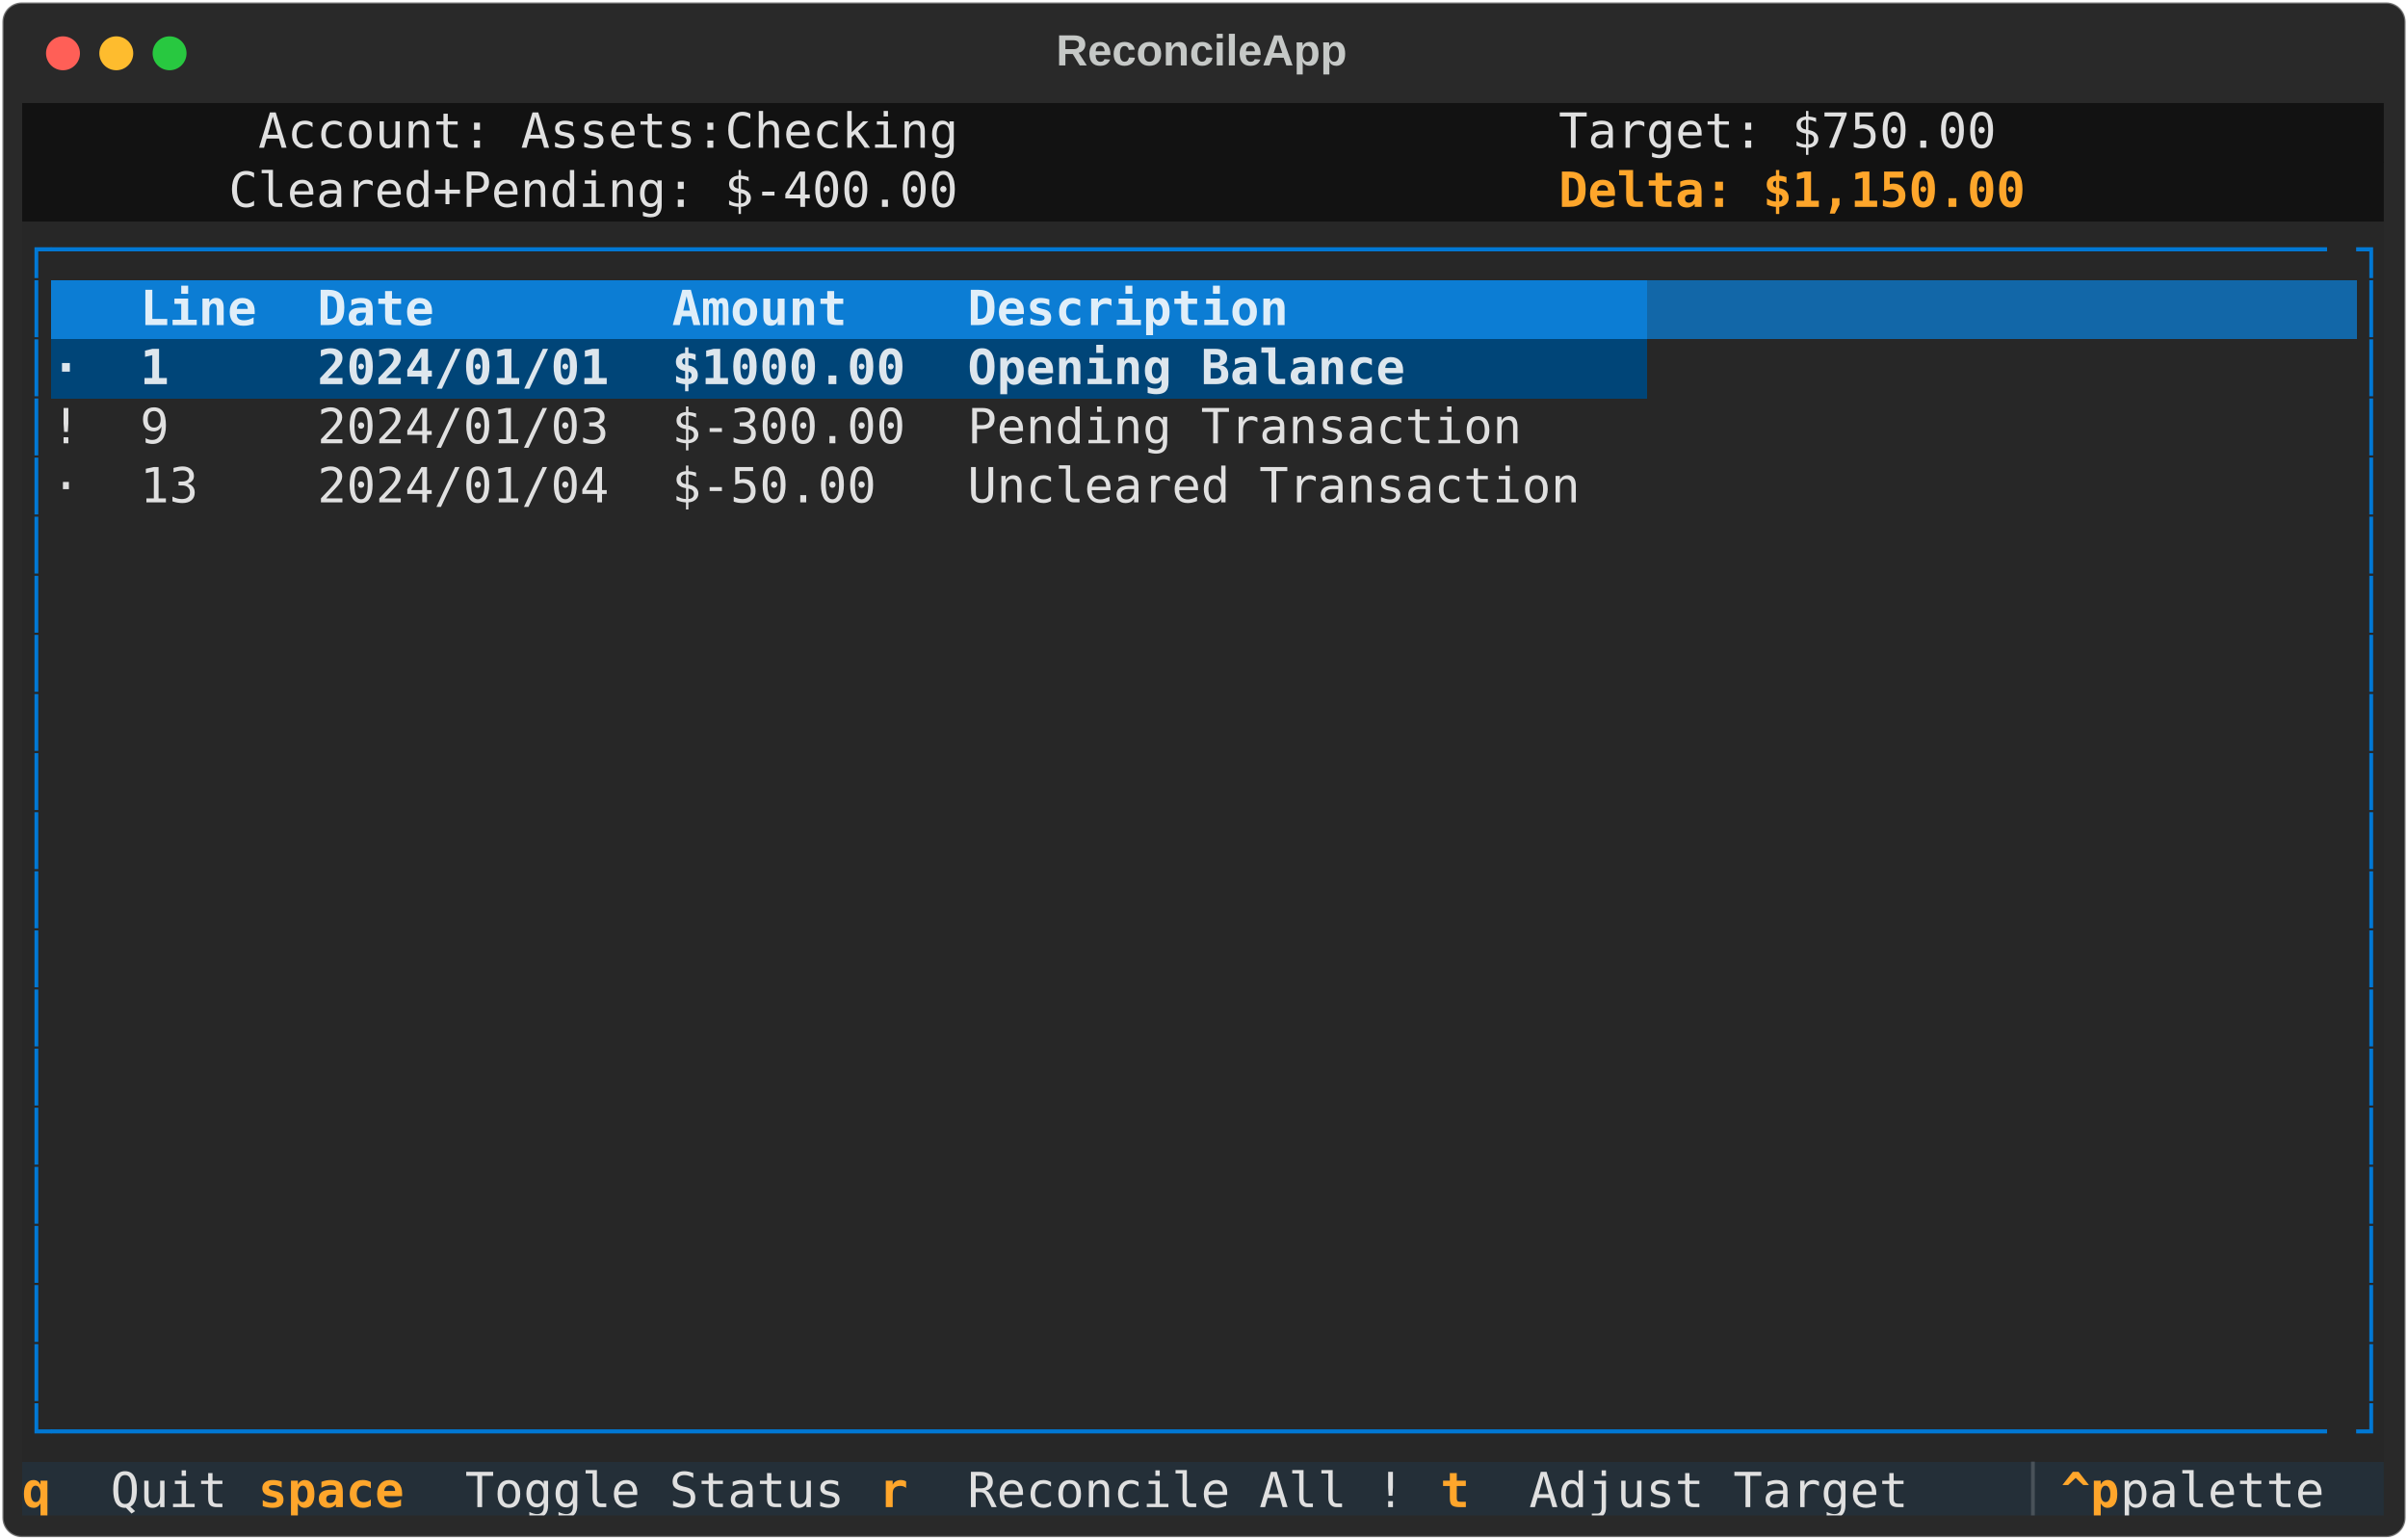
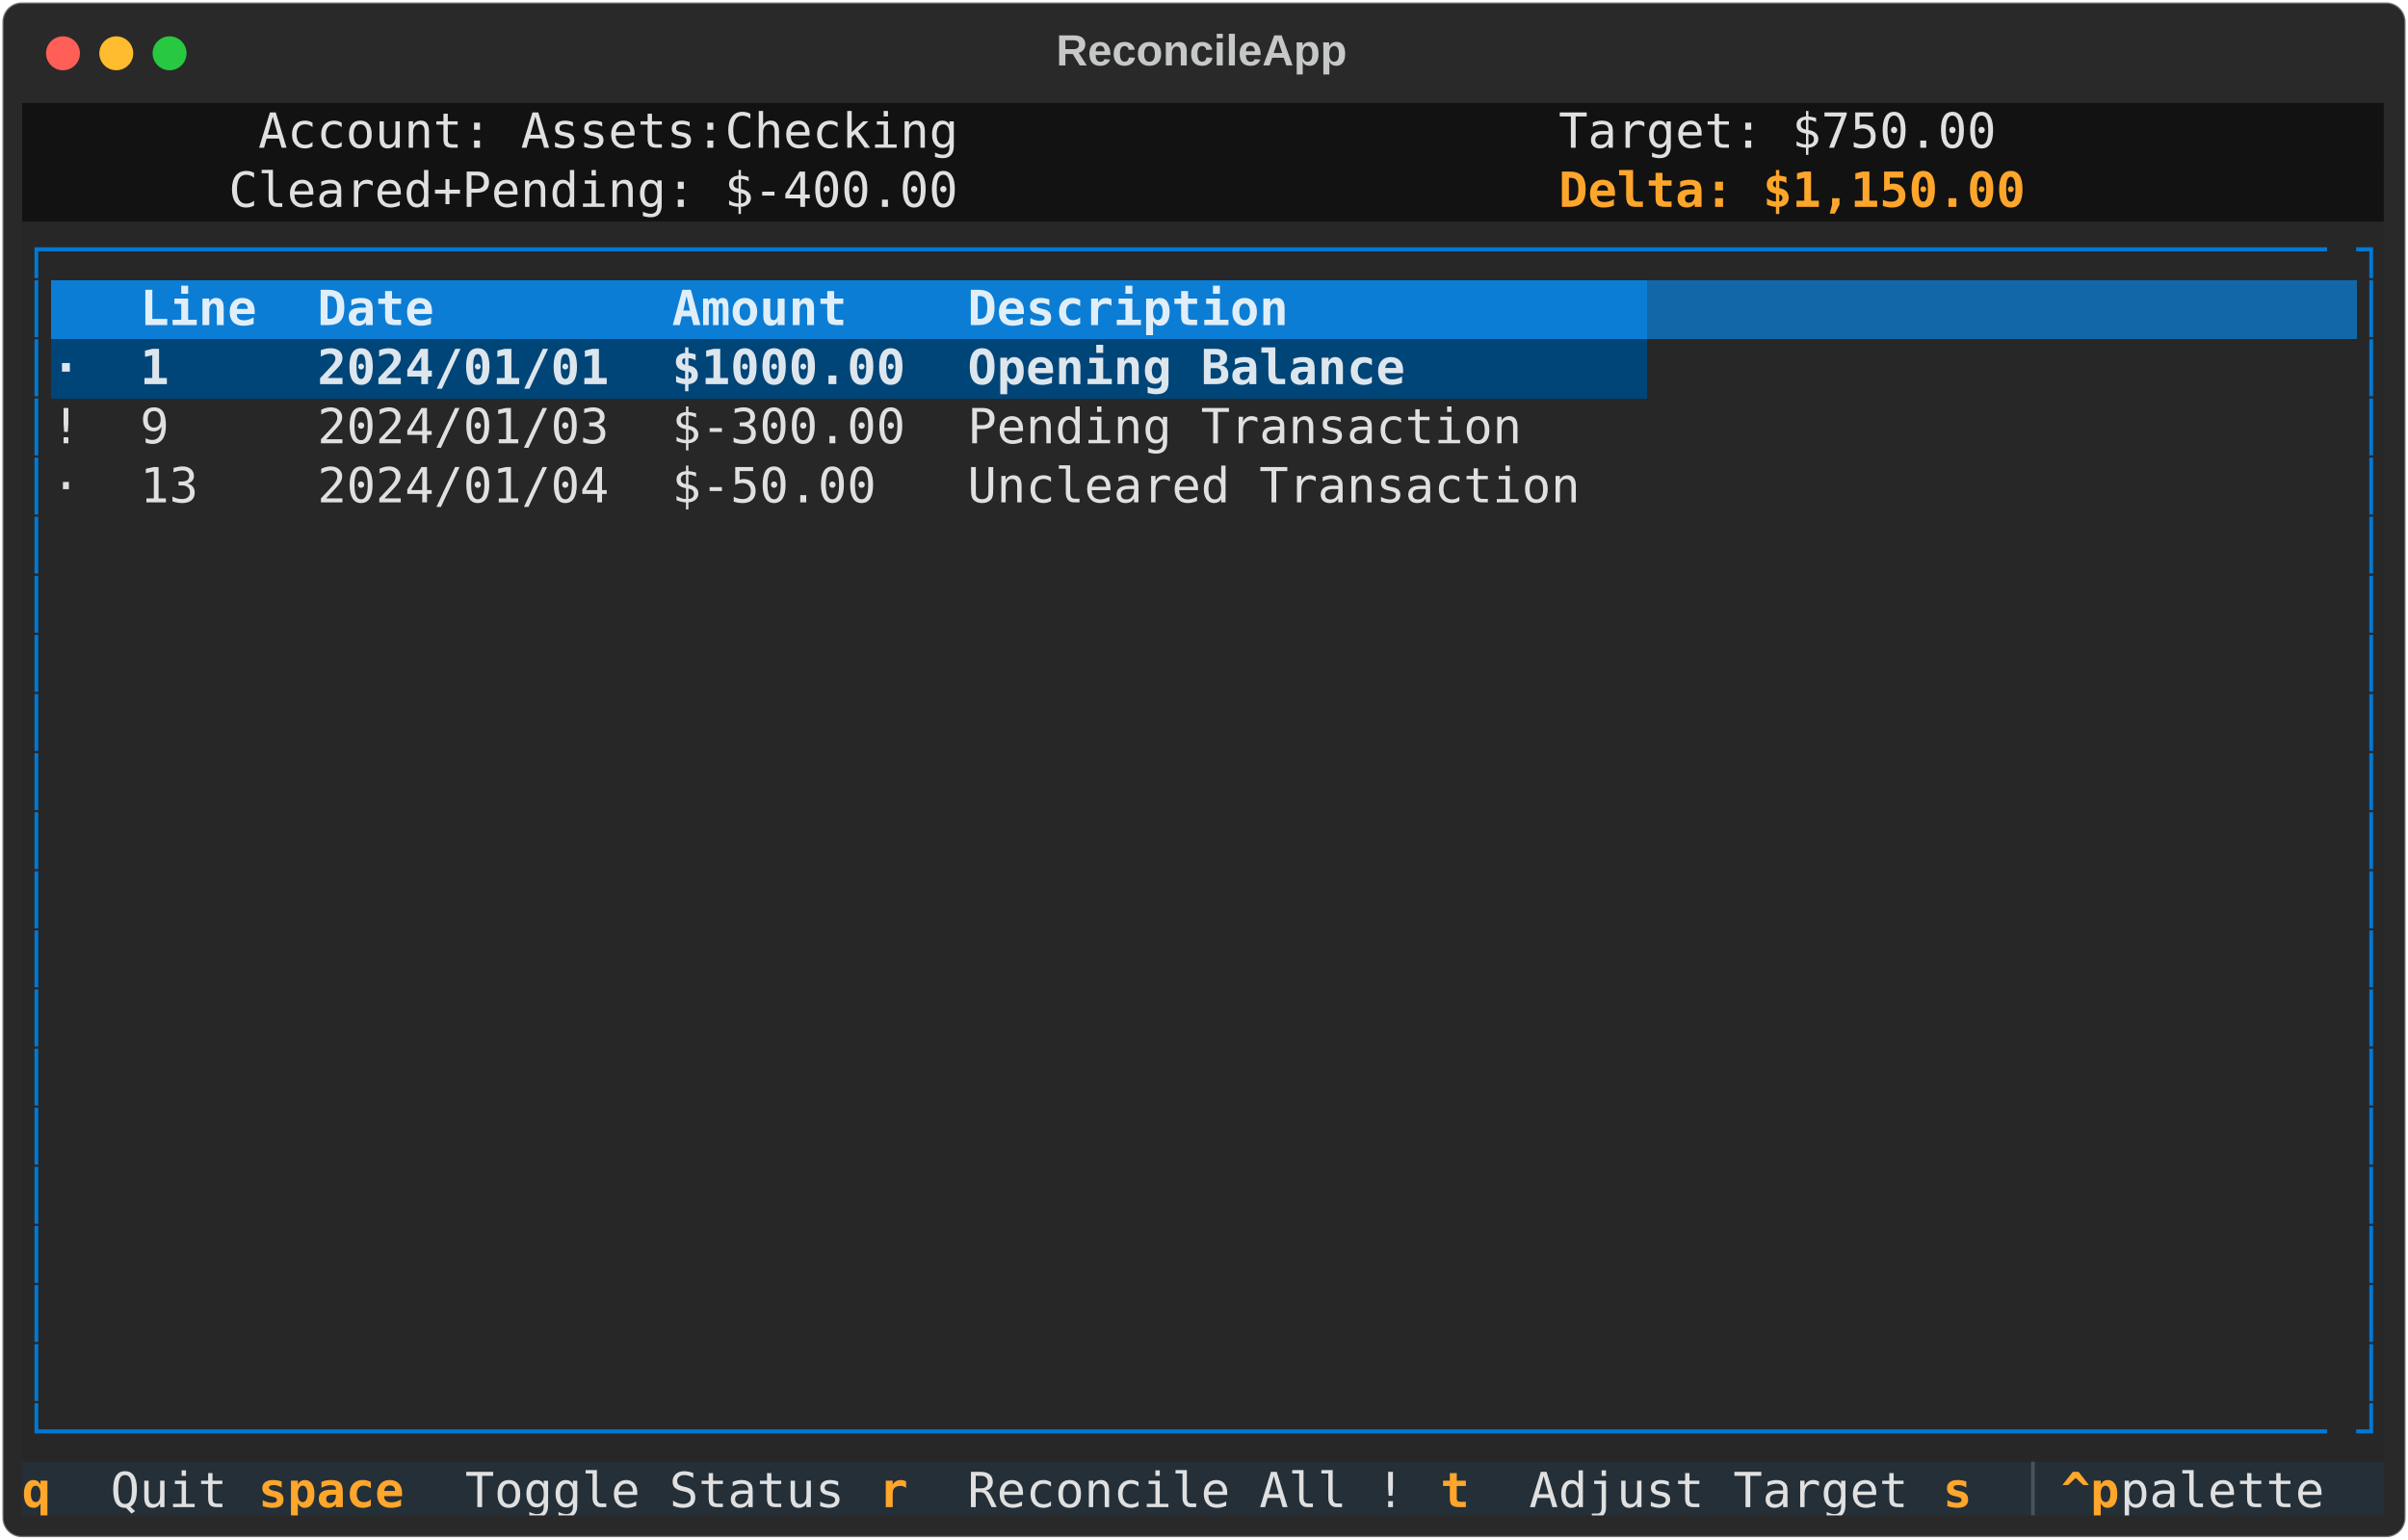
<svg xmlns="http://www.w3.org/2000/svg" class="rich-terminal" viewBox="0 0 994 635.6">
  <style>

    @font-face {
        font-family: "Fira Code";
        src: local("FiraCode-Regular"),
                url("https://cdnjs.cloudflare.com/ajax/libs/firacode/6.2.0/woff2/FiraCode-Regular.woff2") format("woff2"),
                url("https://cdnjs.cloudflare.com/ajax/libs/firacode/6.2.0/woff/FiraCode-Regular.woff") format("woff");
        font-style: normal;
        font-weight: 400;
    }
    @font-face {
        font-family: "Fira Code";
        src: local("FiraCode-Bold"),
                url("https://cdnjs.cloudflare.com/ajax/libs/firacode/6.2.0/woff2/FiraCode-Bold.woff2") format("woff2"),
                url("https://cdnjs.cloudflare.com/ajax/libs/firacode/6.2.0/woff/FiraCode-Bold.woff") format("woff");
        font-style: bold;
        font-weight: 700;
    }

    .terminal-matrix {
        font-family: Fira Code, monospace;
        font-size: 20px;
        line-height: 24.4px;
        font-variant-east-asian: full-width;
    }

    .terminal-title {
        font-size: 18px;
        font-weight: bold;
        font-family: arial;
    }

    .terminal-r1 { fill: #c5c8c6 }
.terminal-r2 { fill: #e0e0e0 }
.terminal-r3 { fill: #fea62b;font-weight: bold }
.terminal-r4 { fill: #0178d4 }
.terminal-r5 { fill: #dfeef9;font-weight: bold }
.terminal-r6 { fill: #dfeef9 }
.terminal-r7 { fill: #dde6ed;font-weight: bold }
.terminal-r8 { fill: #ffa62b;font-weight: bold }
.terminal-r9 { fill: #495259 }
    </style>
  <defs>
    <clipPath id="terminal-clip-terminal">
      <rect x="0" y="0" width="975.0" height="584.6" />
    </clipPath>
    <clipPath id="terminal-line-0">
      <rect x="0" y="1.5" width="976" height="24.65" />
    </clipPath>
    <clipPath id="terminal-line-1">
      <rect x="0" y="25.9" width="976" height="24.65" />
    </clipPath>
    <clipPath id="terminal-line-2">
      <rect x="0" y="50.3" width="976" height="24.65" />
    </clipPath>
    <clipPath id="terminal-line-3">
      <rect x="0" y="74.7" width="976" height="24.65" />
    </clipPath>
    <clipPath id="terminal-line-4">
      <rect x="0" y="99.1" width="976" height="24.65" />
    </clipPath>
    <clipPath id="terminal-line-5">
      <rect x="0" y="123.5" width="976" height="24.65" />
    </clipPath>
    <clipPath id="terminal-line-6">
      <rect x="0" y="147.9" width="976" height="24.65" />
    </clipPath>
    <clipPath id="terminal-line-7">
      <rect x="0" y="172.3" width="976" height="24.65" />
    </clipPath>
    <clipPath id="terminal-line-8">
      <rect x="0" y="196.7" width="976" height="24.65" />
    </clipPath>
    <clipPath id="terminal-line-9">
      <rect x="0" y="221.1" width="976" height="24.65" />
    </clipPath>
    <clipPath id="terminal-line-10">
      <rect x="0" y="245.5" width="976" height="24.65" />
    </clipPath>
    <clipPath id="terminal-line-11">
      <rect x="0" y="269.9" width="976" height="24.65" />
    </clipPath>
    <clipPath id="terminal-line-12">
      <rect x="0" y="294.3" width="976" height="24.65" />
    </clipPath>
    <clipPath id="terminal-line-13">
      <rect x="0" y="318.7" width="976" height="24.65" />
    </clipPath>
    <clipPath id="terminal-line-14">
      <rect x="0" y="343.1" width="976" height="24.65" />
    </clipPath>
    <clipPath id="terminal-line-15">
      <rect x="0" y="367.5" width="976" height="24.65" />
    </clipPath>
    <clipPath id="terminal-line-16">
      <rect x="0" y="391.9" width="976" height="24.65" />
    </clipPath>
    <clipPath id="terminal-line-17">
      <rect x="0" y="416.3" width="976" height="24.65" />
    </clipPath>
    <clipPath id="terminal-line-18">
      <rect x="0" y="440.7" width="976" height="24.65" />
    </clipPath>
    <clipPath id="terminal-line-19">
      <rect x="0" y="465.1" width="976" height="24.65" />
    </clipPath>
    <clipPath id="terminal-line-20">
      <rect x="0" y="489.5" width="976" height="24.65" />
    </clipPath>
    <clipPath id="terminal-line-21">
      <rect x="0" y="513.9" width="976" height="24.65" />
    </clipPath>
    <clipPath id="terminal-line-22">
      <rect x="0" y="538.3" width="976" height="24.65" />
    </clipPath>
  </defs>
  <rect fill="#292929" stroke="rgba(255,255,255,0.35)" stroke-width="1" x="1" y="1" width="992" height="633.6" rx="8" />
  <text class="terminal-title" fill="#c5c8c6" text-anchor="middle" x="496" y="27">ReconcileApp</text>
  <g transform="translate(26,22)">
    <circle cx="0" cy="0" r="7" fill="#ff5f57" />
    <circle cx="22" cy="0" r="7" fill="#febc2e" />
    <circle cx="44" cy="0" r="7" fill="#28c840" />
  </g>
  <g transform="translate(9, 41)" clip-path="url(#terminal-clip-terminal)">
    <rect fill="#121212" x="0" y="1.5" width="97.6" height="24.65" shape-rendering="crispEdges" />
    <rect fill="#121212" x="97.6" y="1.5" width="292.8" height="24.65" shape-rendering="crispEdges" />
    <rect fill="#121212" x="390.4" y="1.5" width="97.6" height="24.65" shape-rendering="crispEdges" />
    <rect fill="#121212" x="488" y="1.5" width="146.4" height="24.65" shape-rendering="crispEdges" />
    <rect fill="#121212" x="634.4" y="1.5" width="183" height="24.65" shape-rendering="crispEdges" />
    <rect fill="#121212" x="817.4" y="1.5" width="158.6" height="24.65" shape-rendering="crispEdges" />
    <rect fill="#121212" x="0" y="25.9" width="85.4" height="24.65" shape-rendering="crispEdges" />
    <rect fill="#121212" x="85.4" y="25.9" width="305" height="24.65" shape-rendering="crispEdges" />
    <rect fill="#121212" x="390.4" y="25.9" width="97.6" height="24.65" shape-rendering="crispEdges" />
    <rect fill="#121212" x="488" y="25.9" width="146.4" height="24.65" shape-rendering="crispEdges" />
    <rect fill="#121212" x="634.4" y="25.9" width="195.2" height="24.65" shape-rendering="crispEdges" />
    <rect fill="#121212" x="829.6" y="25.9" width="146.4" height="24.65" shape-rendering="crispEdges" />
    <rect fill="#272727" x="0" y="50.3" width="12.2" height="24.65" shape-rendering="crispEdges" />
    <rect fill="#272727" x="12.2" y="50.3" width="951.6" height="24.65" shape-rendering="crispEdges" />
    <rect fill="#272727" x="963.8" y="50.3" width="12.2" height="24.65" shape-rendering="crispEdges" />
    <rect fill="#272727" x="0" y="74.7" width="12.2" height="24.65" shape-rendering="crispEdges" />
    <rect fill="#0c7dd4" x="12.2" y="74.7" width="36.6" height="24.65" shape-rendering="crispEdges" />
    <rect fill="#0c7dd4" x="48.8" y="74.7" width="73.2" height="24.65" shape-rendering="crispEdges" />
    <rect fill="#0c7dd4" x="122" y="74.7" width="146.4" height="24.65" shape-rendering="crispEdges" />
    <rect fill="#0c7dd4" x="268.4" y="74.7" width="122" height="24.65" shape-rendering="crispEdges" />
    <rect fill="#0c7dd4" x="390.4" y="74.7" width="280.6" height="24.65" shape-rendering="crispEdges" />
    <rect fill="#1267a8" x="671" y="74.7" width="292.8" height="24.65" shape-rendering="crispEdges" />
    <rect fill="#272727" x="963.8" y="74.7" width="12.2" height="24.65" shape-rendering="crispEdges" />
    <rect fill="#272727" x="0" y="99.1" width="12.2" height="24.65" shape-rendering="crispEdges" />
    <rect fill="#004578" x="12.2" y="99.1" width="36.6" height="24.65" shape-rendering="crispEdges" />
    <rect fill="#004578" x="48.8" y="99.1" width="73.2" height="24.65" shape-rendering="crispEdges" />
    <rect fill="#004578" x="122" y="99.1" width="146.4" height="24.65" shape-rendering="crispEdges" />
    <rect fill="#004578" x="268.4" y="99.1" width="122" height="24.65" shape-rendering="crispEdges" />
    <rect fill="#004578" x="390.4" y="99.1" width="280.6" height="24.65" shape-rendering="crispEdges" />
    <rect fill="#272727" x="671" y="99.1" width="292.8" height="24.65" shape-rendering="crispEdges" />
    <rect fill="#272727" x="963.8" y="99.1" width="12.2" height="24.65" shape-rendering="crispEdges" />
    <rect fill="#272727" x="0" y="123.5" width="12.2" height="24.65" shape-rendering="crispEdges" />
    <rect fill="#272727" x="12.2" y="123.5" width="36.6" height="24.65" shape-rendering="crispEdges" />
    <rect fill="#272727" x="48.8" y="123.5" width="73.2" height="24.65" shape-rendering="crispEdges" />
    <rect fill="#272727" x="122" y="123.5" width="146.4" height="24.65" shape-rendering="crispEdges" />
    <rect fill="#272727" x="268.4" y="123.5" width="122" height="24.65" shape-rendering="crispEdges" />
    <rect fill="#272727" x="390.4" y="123.5" width="280.6" height="24.65" shape-rendering="crispEdges" />
    <rect fill="#272727" x="671" y="123.5" width="292.8" height="24.65" shape-rendering="crispEdges" />
    <rect fill="#272727" x="963.8" y="123.5" width="12.2" height="24.65" shape-rendering="crispEdges" />
    <rect fill="#272727" x="0" y="147.9" width="12.2" height="24.65" shape-rendering="crispEdges" />
    <rect fill="#272727" x="12.2" y="147.9" width="36.6" height="24.65" shape-rendering="crispEdges" />
    <rect fill="#272727" x="48.8" y="147.9" width="73.2" height="24.65" shape-rendering="crispEdges" />
    <rect fill="#272727" x="122" y="147.9" width="146.4" height="24.65" shape-rendering="crispEdges" />
    <rect fill="#272727" x="268.4" y="147.9" width="122" height="24.65" shape-rendering="crispEdges" />
    <rect fill="#272727" x="390.4" y="147.9" width="280.6" height="24.65" shape-rendering="crispEdges" />
    <rect fill="#272727" x="671" y="147.9" width="292.8" height="24.65" shape-rendering="crispEdges" />
    <rect fill="#272727" x="963.8" y="147.9" width="12.2" height="24.65" shape-rendering="crispEdges" />
    <rect fill="#272727" x="0" y="172.3" width="12.2" height="24.65" shape-rendering="crispEdges" />
    <rect fill="#272727" x="12.2" y="172.3" width="951.6" height="24.65" shape-rendering="crispEdges" />
    <rect fill="#272727" x="963.8" y="172.3" width="12.2" height="24.65" shape-rendering="crispEdges" />
    <rect fill="#272727" x="0" y="196.7" width="12.2" height="24.65" shape-rendering="crispEdges" />
    <rect fill="#272727" x="12.2" y="196.7" width="951.6" height="24.65" shape-rendering="crispEdges" />
    <rect fill="#272727" x="963.8" y="196.7" width="12.2" height="24.65" shape-rendering="crispEdges" />
    <rect fill="#272727" x="0" y="221.1" width="12.2" height="24.65" shape-rendering="crispEdges" />
    <rect fill="#272727" x="12.2" y="221.1" width="951.6" height="24.65" shape-rendering="crispEdges" />
    <rect fill="#272727" x="963.8" y="221.1" width="12.2" height="24.65" shape-rendering="crispEdges" />
    <rect fill="#272727" x="0" y="245.5" width="12.2" height="24.65" shape-rendering="crispEdges" />
    <rect fill="#272727" x="12.2" y="245.5" width="951.6" height="24.65" shape-rendering="crispEdges" />
    <rect fill="#272727" x="963.8" y="245.5" width="12.2" height="24.65" shape-rendering="crispEdges" />
    <rect fill="#272727" x="0" y="269.9" width="12.2" height="24.65" shape-rendering="crispEdges" />
    <rect fill="#272727" x="12.2" y="269.9" width="951.6" height="24.65" shape-rendering="crispEdges" />
    <rect fill="#272727" x="963.8" y="269.9" width="12.2" height="24.65" shape-rendering="crispEdges" />
    <rect fill="#272727" x="0" y="294.3" width="12.2" height="24.65" shape-rendering="crispEdges" />
    <rect fill="#272727" x="12.2" y="294.3" width="951.6" height="24.65" shape-rendering="crispEdges" />
    <rect fill="#272727" x="963.8" y="294.3" width="12.2" height="24.65" shape-rendering="crispEdges" />
    <rect fill="#272727" x="0" y="318.7" width="12.2" height="24.65" shape-rendering="crispEdges" />
    <rect fill="#272727" x="12.2" y="318.7" width="951.6" height="24.65" shape-rendering="crispEdges" />
    <rect fill="#272727" x="963.8" y="318.7" width="12.2" height="24.65" shape-rendering="crispEdges" />
    <rect fill="#272727" x="0" y="343.1" width="12.2" height="24.65" shape-rendering="crispEdges" />
    <rect fill="#272727" x="12.2" y="343.1" width="951.6" height="24.65" shape-rendering="crispEdges" />
    <rect fill="#272727" x="963.8" y="343.1" width="12.2" height="24.65" shape-rendering="crispEdges" />
    <rect fill="#272727" x="0" y="367.5" width="12.2" height="24.65" shape-rendering="crispEdges" />
    <rect fill="#272727" x="12.2" y="367.5" width="951.6" height="24.65" shape-rendering="crispEdges" />
    <rect fill="#272727" x="963.8" y="367.5" width="12.2" height="24.65" shape-rendering="crispEdges" />
    <rect fill="#272727" x="0" y="391.9" width="12.2" height="24.65" shape-rendering="crispEdges" />
    <rect fill="#272727" x="12.2" y="391.9" width="951.6" height="24.65" shape-rendering="crispEdges" />
    <rect fill="#272727" x="963.8" y="391.9" width="12.2" height="24.65" shape-rendering="crispEdges" />
    <rect fill="#272727" x="0" y="416.3" width="12.2" height="24.65" shape-rendering="crispEdges" />
    <rect fill="#272727" x="12.2" y="416.3" width="951.6" height="24.65" shape-rendering="crispEdges" />
    <rect fill="#272727" x="963.8" y="416.3" width="12.2" height="24.65" shape-rendering="crispEdges" />
    <rect fill="#272727" x="0" y="440.7" width="12.2" height="24.65" shape-rendering="crispEdges" />
    <rect fill="#272727" x="12.2" y="440.7" width="951.6" height="24.65" shape-rendering="crispEdges" />
    <rect fill="#272727" x="963.8" y="440.7" width="12.2" height="24.65" shape-rendering="crispEdges" />
    <rect fill="#272727" x="0" y="465.1" width="12.2" height="24.65" shape-rendering="crispEdges" />
    <rect fill="#272727" x="12.2" y="465.1" width="951.6" height="24.65" shape-rendering="crispEdges" />
    <rect fill="#272727" x="963.8" y="465.1" width="12.2" height="24.65" shape-rendering="crispEdges" />
    <rect fill="#272727" x="0" y="489.5" width="12.2" height="24.65" shape-rendering="crispEdges" />
    <rect fill="#272727" x="12.2" y="489.5" width="951.6" height="24.65" shape-rendering="crispEdges" />
    <rect fill="#272727" x="963.8" y="489.5" width="12.2" height="24.65" shape-rendering="crispEdges" />
    <rect fill="#272727" x="0" y="513.9" width="12.2" height="24.65" shape-rendering="crispEdges" />
    <rect fill="#272727" x="12.2" y="513.9" width="951.6" height="24.65" shape-rendering="crispEdges" />
    <rect fill="#272727" x="963.8" y="513.9" width="12.2" height="24.65" shape-rendering="crispEdges" />
    <rect fill="#272727" x="0" y="538.3" width="12.2" height="24.65" shape-rendering="crispEdges" />
    <rect fill="#272727" x="12.2" y="538.3" width="951.6" height="24.65" shape-rendering="crispEdges" />
    <rect fill="#272727" x="963.8" y="538.3" width="12.2" height="24.65" shape-rendering="crispEdges" />
    <rect fill="#242f38" x="0" y="562.7" width="36.6" height="24.65" shape-rendering="crispEdges" />
    <rect fill="#242f38" x="36.6" y="562.7" width="61" height="24.65" shape-rendering="crispEdges" />
    <rect fill="#242f38" x="97.6" y="562.7" width="85.4" height="24.65" shape-rendering="crispEdges" />
    <rect fill="#242f38" x="183" y="562.7" width="170.8" height="24.65" shape-rendering="crispEdges" />
    <rect fill="#242f38" x="353.8" y="562.7" width="36.6" height="24.65" shape-rendering="crispEdges" />
    <rect fill="#242f38" x="390.4" y="562.7" width="195.2" height="24.65" shape-rendering="crispEdges" />
    <rect fill="#242f38" x="585.6" y="562.7" width="36.6" height="24.65" shape-rendering="crispEdges" />
    <rect fill="#242f38" x="622.2" y="562.7" width="170.8" height="24.65" shape-rendering="crispEdges" />
    <rect fill="#242f38" x="793" y="562.7" width="36.6" height="24.65" shape-rendering="crispEdges" />
    <rect fill="#242f38" x="829.6" y="562.7" width="12.2" height="24.65" shape-rendering="crispEdges" />
    <rect fill="#242f38" x="841.8" y="562.7" width="24.4" height="24.65" shape-rendering="crispEdges" />
    <rect fill="#242f38" x="866.2" y="562.7" width="97.6" height="24.65" shape-rendering="crispEdges" />
    <rect fill="#242f38" x="963.8" y="562.7" width="12.2" height="24.65" shape-rendering="crispEdges" />
    <g class="terminal-matrix">
      <text class="terminal-r2" x="97.6" y="20" textLength="292.8" clip-path="url(#terminal-line-0)">Account: Assets:Checking</text>
      <text class="terminal-r2" x="634.4" y="20" textLength="183" clip-path="url(#terminal-line-0)">Target: $750.00</text>
      <text class="terminal-r1" x="976" y="20" textLength="12.2" clip-path="url(#terminal-line-0)">
</text>
      <text class="terminal-r2" x="85.4" y="44.4" textLength="305" clip-path="url(#terminal-line-1)">Cleared+Pending: $-400.00</text>
      <text class="terminal-r3" x="634.4" y="44.4" textLength="195.2" clip-path="url(#terminal-line-1)">Delta: $1,150.00</text>
      <text class="terminal-r1" x="976" y="44.4" textLength="12.2" clip-path="url(#terminal-line-1)">
</text>
      <text class="terminal-r4" x="0" y="68.8" textLength="12.2" clip-path="url(#terminal-line-2)">┌</text>
      <text class="terminal-r4" x="12.2" y="68.8" textLength="951.6" clip-path="url(#terminal-line-2)">──────────────────────────────────────────────────────────────────────────────</text>
      <text class="terminal-r4" x="963.8" y="68.8" textLength="12.2" clip-path="url(#terminal-line-2)">┐</text>
      <text class="terminal-r1" x="976" y="68.8" textLength="12.2" clip-path="url(#terminal-line-2)">
</text>
      <text class="terminal-r4" x="0" y="93.2" textLength="12.2" clip-path="url(#terminal-line-3)">│</text>
      <text class="terminal-r5" x="48.8" y="93.2" textLength="73.2" clip-path="url(#terminal-line-3)"> Line </text>
      <text class="terminal-r5" x="122" y="93.2" textLength="146.4" clip-path="url(#terminal-line-3)"> Date       </text>
      <text class="terminal-r5" x="268.4" y="93.2" textLength="122" clip-path="url(#terminal-line-3)"> Amount   </text>
      <text class="terminal-r5" x="390.4" y="93.2" textLength="280.6" clip-path="url(#terminal-line-3)"> Description           </text>
      <text class="terminal-r4" x="963.8" y="93.2" textLength="12.2" clip-path="url(#terminal-line-3)">│</text>
      <text class="terminal-r1" x="976" y="93.2" textLength="12.2" clip-path="url(#terminal-line-3)">
</text>
      <text class="terminal-r4" x="0" y="117.6" textLength="12.2" clip-path="url(#terminal-line-4)">│</text>
      <text class="terminal-r7" x="12.2" y="117.6" textLength="36.6" clip-path="url(#terminal-line-4)"> · </text>
      <text class="terminal-r7" x="48.8" y="117.6" textLength="73.2" clip-path="url(#terminal-line-4)"> 1    </text>
      <text class="terminal-r7" x="122" y="117.6" textLength="146.4" clip-path="url(#terminal-line-4)"> 2024/01/01 </text>
      <text class="terminal-r7" x="268.4" y="117.6" textLength="122" clip-path="url(#terminal-line-4)"> $1000.00 </text>
      <text class="terminal-r7" x="390.4" y="117.6" textLength="280.6" clip-path="url(#terminal-line-4)"> Opening Balance       </text>
      <text class="terminal-r4" x="963.8" y="117.6" textLength="12.2" clip-path="url(#terminal-line-4)">│</text>
      <text class="terminal-r1" x="976" y="117.6" textLength="12.2" clip-path="url(#terminal-line-4)">
</text>
      <text class="terminal-r4" x="0" y="142" textLength="12.2" clip-path="url(#terminal-line-5)">│</text>
      <text class="terminal-r2" x="12.2" y="142" textLength="36.6" clip-path="url(#terminal-line-5)"> ! </text>
      <text class="terminal-r2" x="48.8" y="142" textLength="73.2" clip-path="url(#terminal-line-5)"> 9    </text>
      <text class="terminal-r2" x="122" y="142" textLength="146.4" clip-path="url(#terminal-line-5)"> 2024/01/03 </text>
      <text class="terminal-r2" x="268.4" y="142" textLength="122" clip-path="url(#terminal-line-5)"> $-300.00 </text>
      <text class="terminal-r2" x="390.4" y="142" textLength="280.6" clip-path="url(#terminal-line-5)"> Pending Transaction   </text>
      <text class="terminal-r4" x="963.8" y="142" textLength="12.2" clip-path="url(#terminal-line-5)">│</text>
      <text class="terminal-r1" x="976" y="142" textLength="12.2" clip-path="url(#terminal-line-5)">
</text>
      <text class="terminal-r4" x="0" y="166.4" textLength="12.2" clip-path="url(#terminal-line-6)">│</text>
      <text class="terminal-r2" x="12.2" y="166.4" textLength="36.6" clip-path="url(#terminal-line-6)"> · </text>
      <text class="terminal-r2" x="48.8" y="166.4" textLength="73.2" clip-path="url(#terminal-line-6)"> 13   </text>
      <text class="terminal-r2" x="122" y="166.4" textLength="146.4" clip-path="url(#terminal-line-6)"> 2024/01/04 </text>
      <text class="terminal-r2" x="268.4" y="166.4" textLength="122" clip-path="url(#terminal-line-6)"> $-50.00  </text>
      <text class="terminal-r2" x="390.4" y="166.4" textLength="280.6" clip-path="url(#terminal-line-6)"> Uncleared Transaction </text>
      <text class="terminal-r4" x="963.8" y="166.4" textLength="12.2" clip-path="url(#terminal-line-6)">│</text>
      <text class="terminal-r1" x="976" y="166.4" textLength="12.2" clip-path="url(#terminal-line-6)">
</text>
      <text class="terminal-r4" x="0" y="190.8" textLength="12.2" clip-path="url(#terminal-line-7)">│</text>
      <text class="terminal-r4" x="963.8" y="190.8" textLength="12.2" clip-path="url(#terminal-line-7)">│</text>
      <text class="terminal-r1" x="976" y="190.8" textLength="12.2" clip-path="url(#terminal-line-7)">
</text>
      <text class="terminal-r4" x="0" y="215.2" textLength="12.2" clip-path="url(#terminal-line-8)">│</text>
      <text class="terminal-r4" x="963.8" y="215.2" textLength="12.2" clip-path="url(#terminal-line-8)">│</text>
      <text class="terminal-r1" x="976" y="215.2" textLength="12.2" clip-path="url(#terminal-line-8)">
</text>
      <text class="terminal-r4" x="0" y="239.6" textLength="12.2" clip-path="url(#terminal-line-9)">│</text>
      <text class="terminal-r4" x="963.8" y="239.6" textLength="12.2" clip-path="url(#terminal-line-9)">│</text>
      <text class="terminal-r1" x="976" y="239.6" textLength="12.2" clip-path="url(#terminal-line-9)">
</text>
      <text class="terminal-r4" x="0" y="264" textLength="12.2" clip-path="url(#terminal-line-10)">│</text>
      <text class="terminal-r4" x="963.8" y="264" textLength="12.2" clip-path="url(#terminal-line-10)">│</text>
      <text class="terminal-r1" x="976" y="264" textLength="12.2" clip-path="url(#terminal-line-10)">
</text>
      <text class="terminal-r4" x="0" y="288.4" textLength="12.2" clip-path="url(#terminal-line-11)">│</text>
      <text class="terminal-r4" x="963.8" y="288.4" textLength="12.2" clip-path="url(#terminal-line-11)">│</text>
      <text class="terminal-r1" x="976" y="288.4" textLength="12.2" clip-path="url(#terminal-line-11)">
</text>
      <text class="terminal-r4" x="0" y="312.8" textLength="12.2" clip-path="url(#terminal-line-12)">│</text>
      <text class="terminal-r4" x="963.8" y="312.8" textLength="12.2" clip-path="url(#terminal-line-12)">│</text>
      <text class="terminal-r1" x="976" y="312.8" textLength="12.2" clip-path="url(#terminal-line-12)">
</text>
      <text class="terminal-r4" x="0" y="337.2" textLength="12.2" clip-path="url(#terminal-line-13)">│</text>
      <text class="terminal-r4" x="963.8" y="337.2" textLength="12.2" clip-path="url(#terminal-line-13)">│</text>
      <text class="terminal-r1" x="976" y="337.2" textLength="12.2" clip-path="url(#terminal-line-13)">
</text>
      <text class="terminal-r4" x="0" y="361.6" textLength="12.2" clip-path="url(#terminal-line-14)">│</text>
      <text class="terminal-r4" x="963.8" y="361.6" textLength="12.2" clip-path="url(#terminal-line-14)">│</text>
      <text class="terminal-r1" x="976" y="361.6" textLength="12.2" clip-path="url(#terminal-line-14)">
</text>
      <text class="terminal-r4" x="0" y="386" textLength="12.2" clip-path="url(#terminal-line-15)">│</text>
      <text class="terminal-r4" x="963.8" y="386" textLength="12.2" clip-path="url(#terminal-line-15)">│</text>
      <text class="terminal-r1" x="976" y="386" textLength="12.2" clip-path="url(#terminal-line-15)">
</text>
      <text class="terminal-r4" x="0" y="410.4" textLength="12.2" clip-path="url(#terminal-line-16)">│</text>
      <text class="terminal-r4" x="963.8" y="410.4" textLength="12.2" clip-path="url(#terminal-line-16)">│</text>
      <text class="terminal-r1" x="976" y="410.4" textLength="12.2" clip-path="url(#terminal-line-16)">
</text>
      <text class="terminal-r4" x="0" y="434.8" textLength="12.2" clip-path="url(#terminal-line-17)">│</text>
      <text class="terminal-r4" x="963.8" y="434.8" textLength="12.2" clip-path="url(#terminal-line-17)">│</text>
      <text class="terminal-r1" x="976" y="434.8" textLength="12.2" clip-path="url(#terminal-line-17)">
</text>
      <text class="terminal-r4" x="0" y="459.2" textLength="12.2" clip-path="url(#terminal-line-18)">│</text>
      <text class="terminal-r4" x="963.8" y="459.2" textLength="12.2" clip-path="url(#terminal-line-18)">│</text>
      <text class="terminal-r1" x="976" y="459.2" textLength="12.2" clip-path="url(#terminal-line-18)">
</text>
      <text class="terminal-r4" x="0" y="483.6" textLength="12.2" clip-path="url(#terminal-line-19)">│</text>
      <text class="terminal-r4" x="963.8" y="483.6" textLength="12.2" clip-path="url(#terminal-line-19)">│</text>
      <text class="terminal-r1" x="976" y="483.6" textLength="12.2" clip-path="url(#terminal-line-19)">
</text>
      <text class="terminal-r4" x="0" y="508" textLength="12.2" clip-path="url(#terminal-line-20)">│</text>
      <text class="terminal-r4" x="963.8" y="508" textLength="12.2" clip-path="url(#terminal-line-20)">│</text>
      <text class="terminal-r1" x="976" y="508" textLength="12.2" clip-path="url(#terminal-line-20)">
</text>
      <text class="terminal-r4" x="0" y="532.4" textLength="12.2" clip-path="url(#terminal-line-21)">│</text>
      <text class="terminal-r4" x="963.8" y="532.4" textLength="12.2" clip-path="url(#terminal-line-21)">│</text>
      <text class="terminal-r1" x="976" y="532.4" textLength="12.2" clip-path="url(#terminal-line-21)">
</text>
      <text class="terminal-r4" x="0" y="556.8" textLength="12.2" clip-path="url(#terminal-line-22)">└</text>
      <text class="terminal-r4" x="12.2" y="556.8" textLength="951.6" clip-path="url(#terminal-line-22)">──────────────────────────────────────────────────────────────────────────────</text>
      <text class="terminal-r4" x="963.8" y="556.8" textLength="12.2" clip-path="url(#terminal-line-22)">┘</text>
      <text class="terminal-r1" x="976" y="556.8" textLength="12.2" clip-path="url(#terminal-line-22)">
</text>
      <text class="terminal-r8" x="0" y="581.2" textLength="36.6" clip-path="url(#terminal-line-23)"> q </text>
      <text class="terminal-r2" x="36.6" y="581.2" textLength="61" clip-path="url(#terminal-line-23)">Quit </text>
      <text class="terminal-r8" x="97.6" y="581.2" textLength="85.4" clip-path="url(#terminal-line-23)"> space </text>
      <text class="terminal-r2" x="183" y="581.2" textLength="170.8" clip-path="url(#terminal-line-23)">Toggle Status </text>
      <text class="terminal-r8" x="353.8" y="581.2" textLength="36.6" clip-path="url(#terminal-line-23)"> r </text>
      <text class="terminal-r2" x="390.4" y="581.2" textLength="195.2" clip-path="url(#terminal-line-23)">Reconcile All ! </text>
      <text class="terminal-r8" x="585.6" y="581.2" textLength="36.6" clip-path="url(#terminal-line-23)"> t </text>
      <text class="terminal-r2" x="622.2" y="581.2" textLength="170.8" clip-path="url(#terminal-line-23)">Adjust Target </text>
+       <text class="terminal-r8" x="793" y="581.2" textLength="36.6" clip-path="url(#terminal-line-23)"> s </text>
      <text class="terminal-r9" x="829.6" y="581.2" textLength="12.2" clip-path="url(#terminal-line-23)">▏</text>
      <text class="terminal-r8" x="841.8" y="581.2" textLength="24.4" clip-path="url(#terminal-line-23)">^p</text>
      <text class="terminal-r2" x="866.2" y="581.2" textLength="97.6" clip-path="url(#terminal-line-23)"> palette</text>
    </g>
  </g>
</svg>
